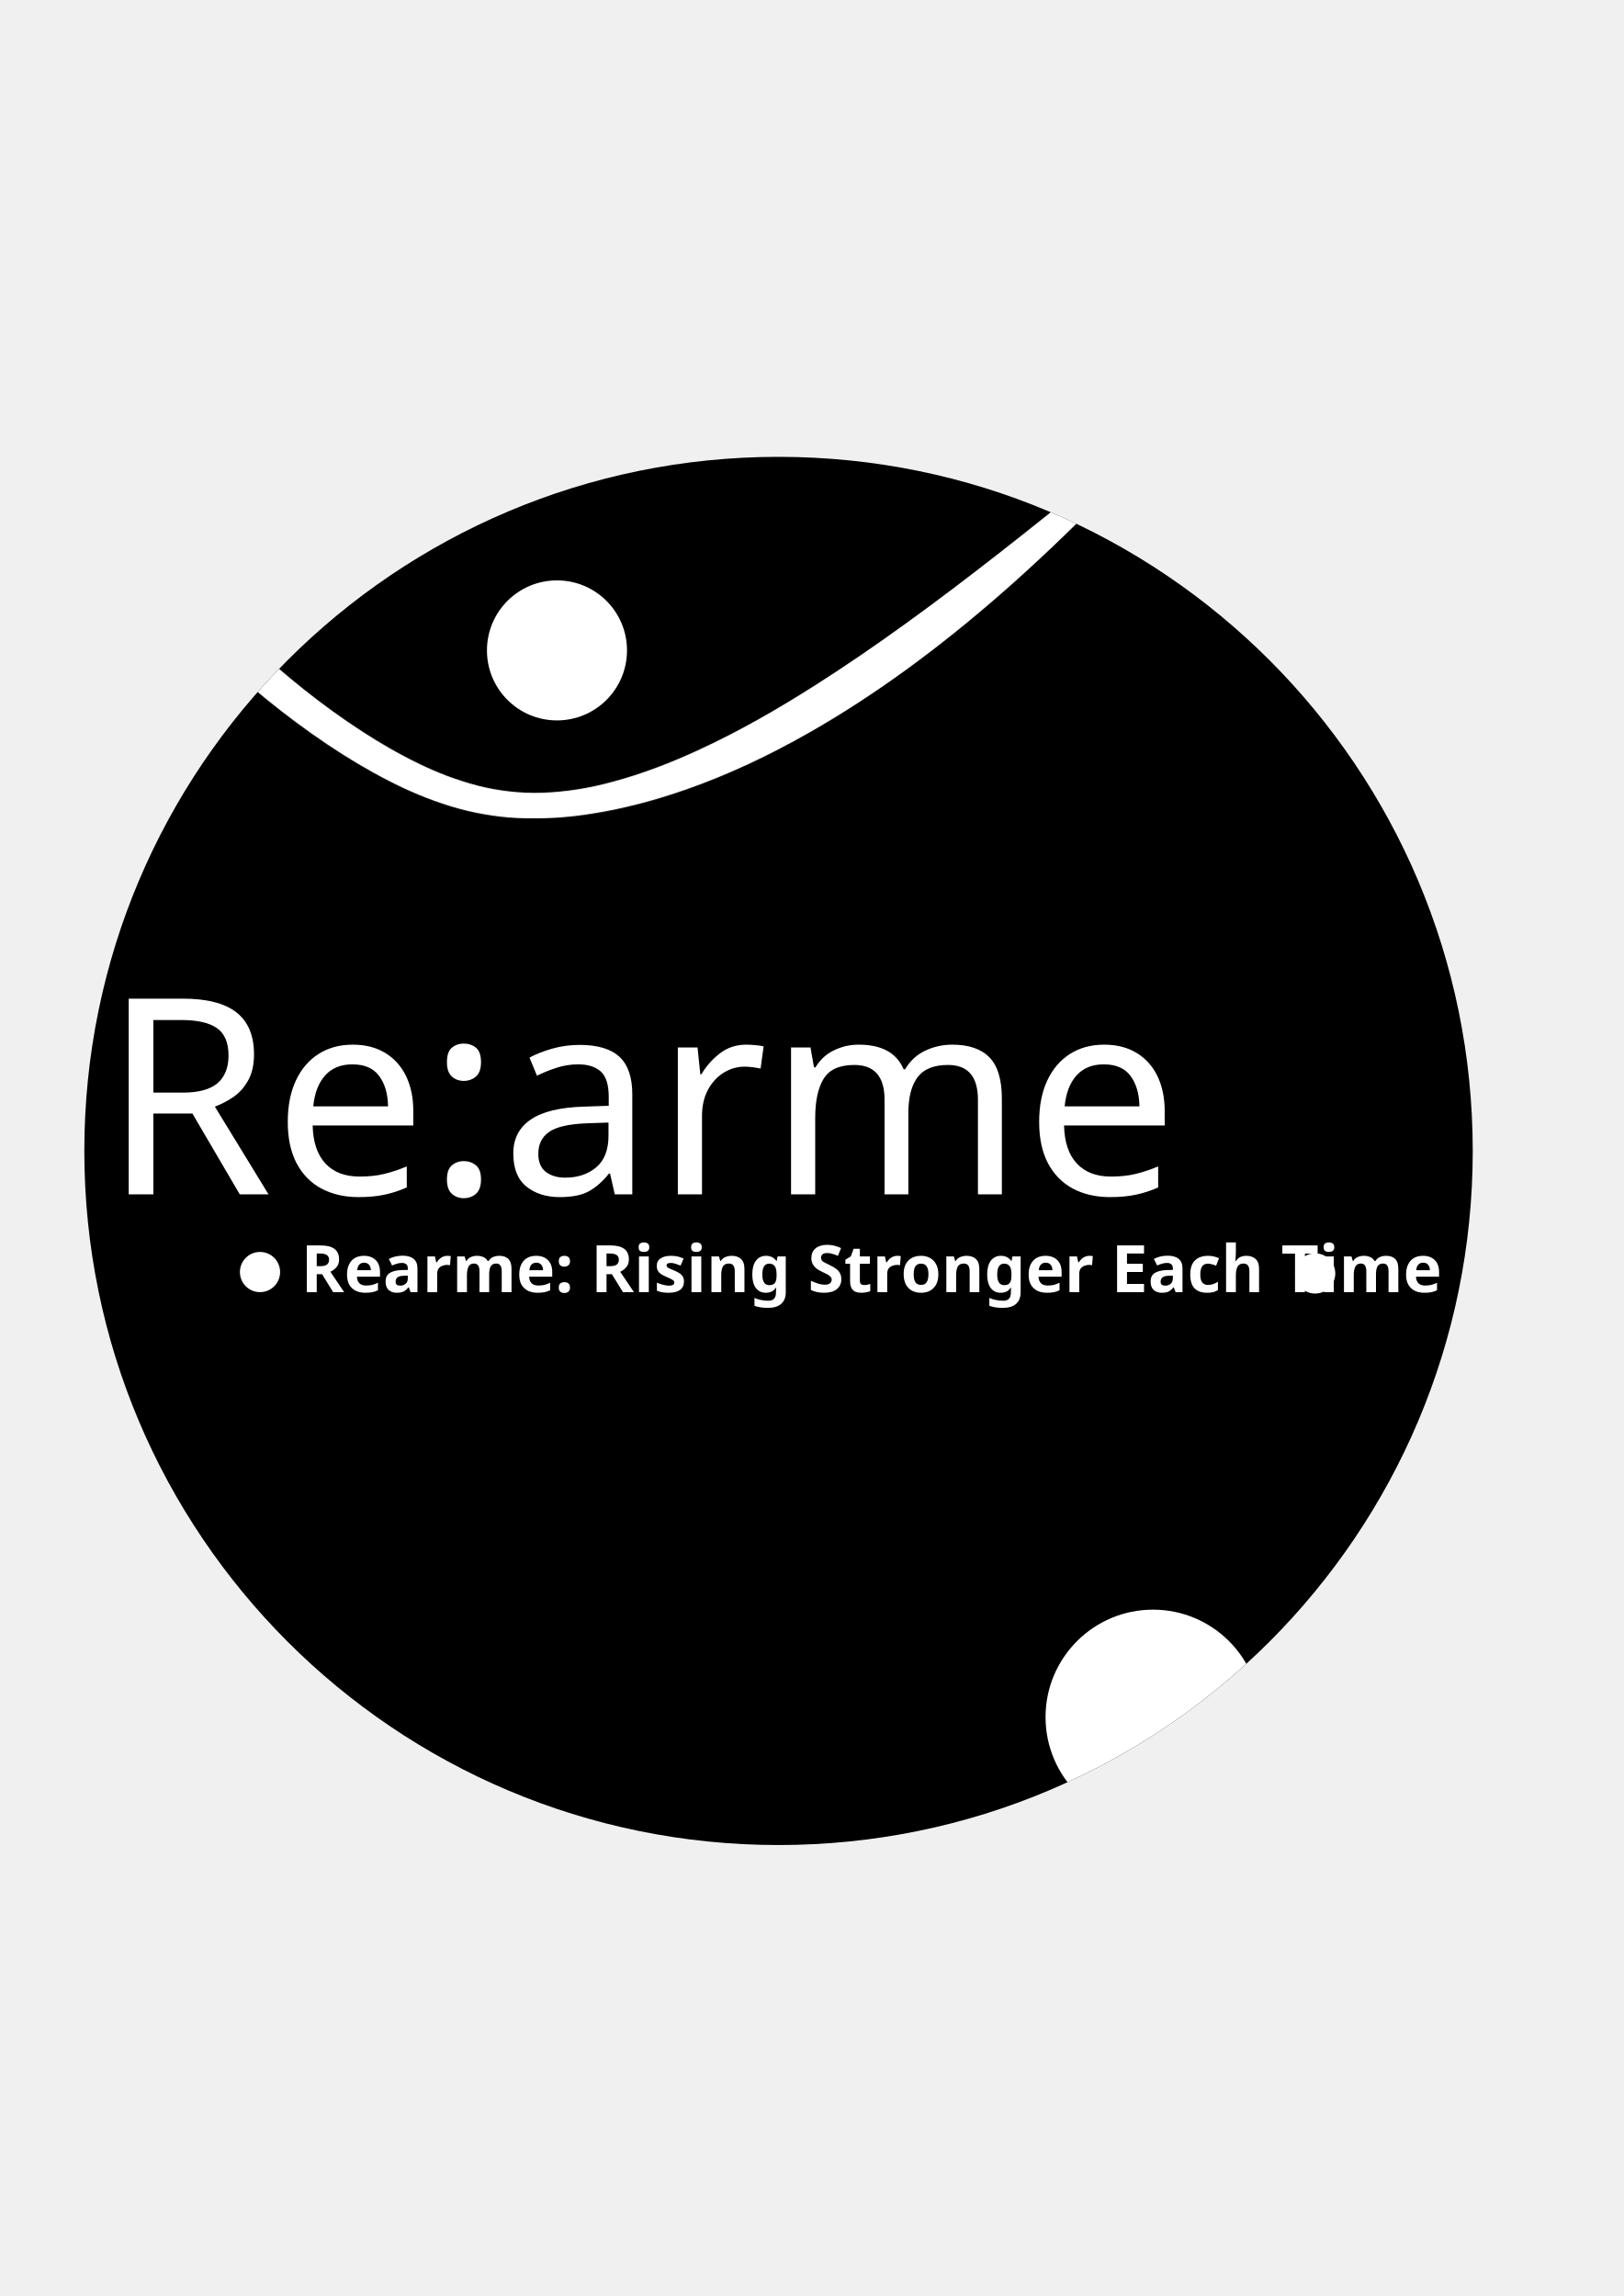
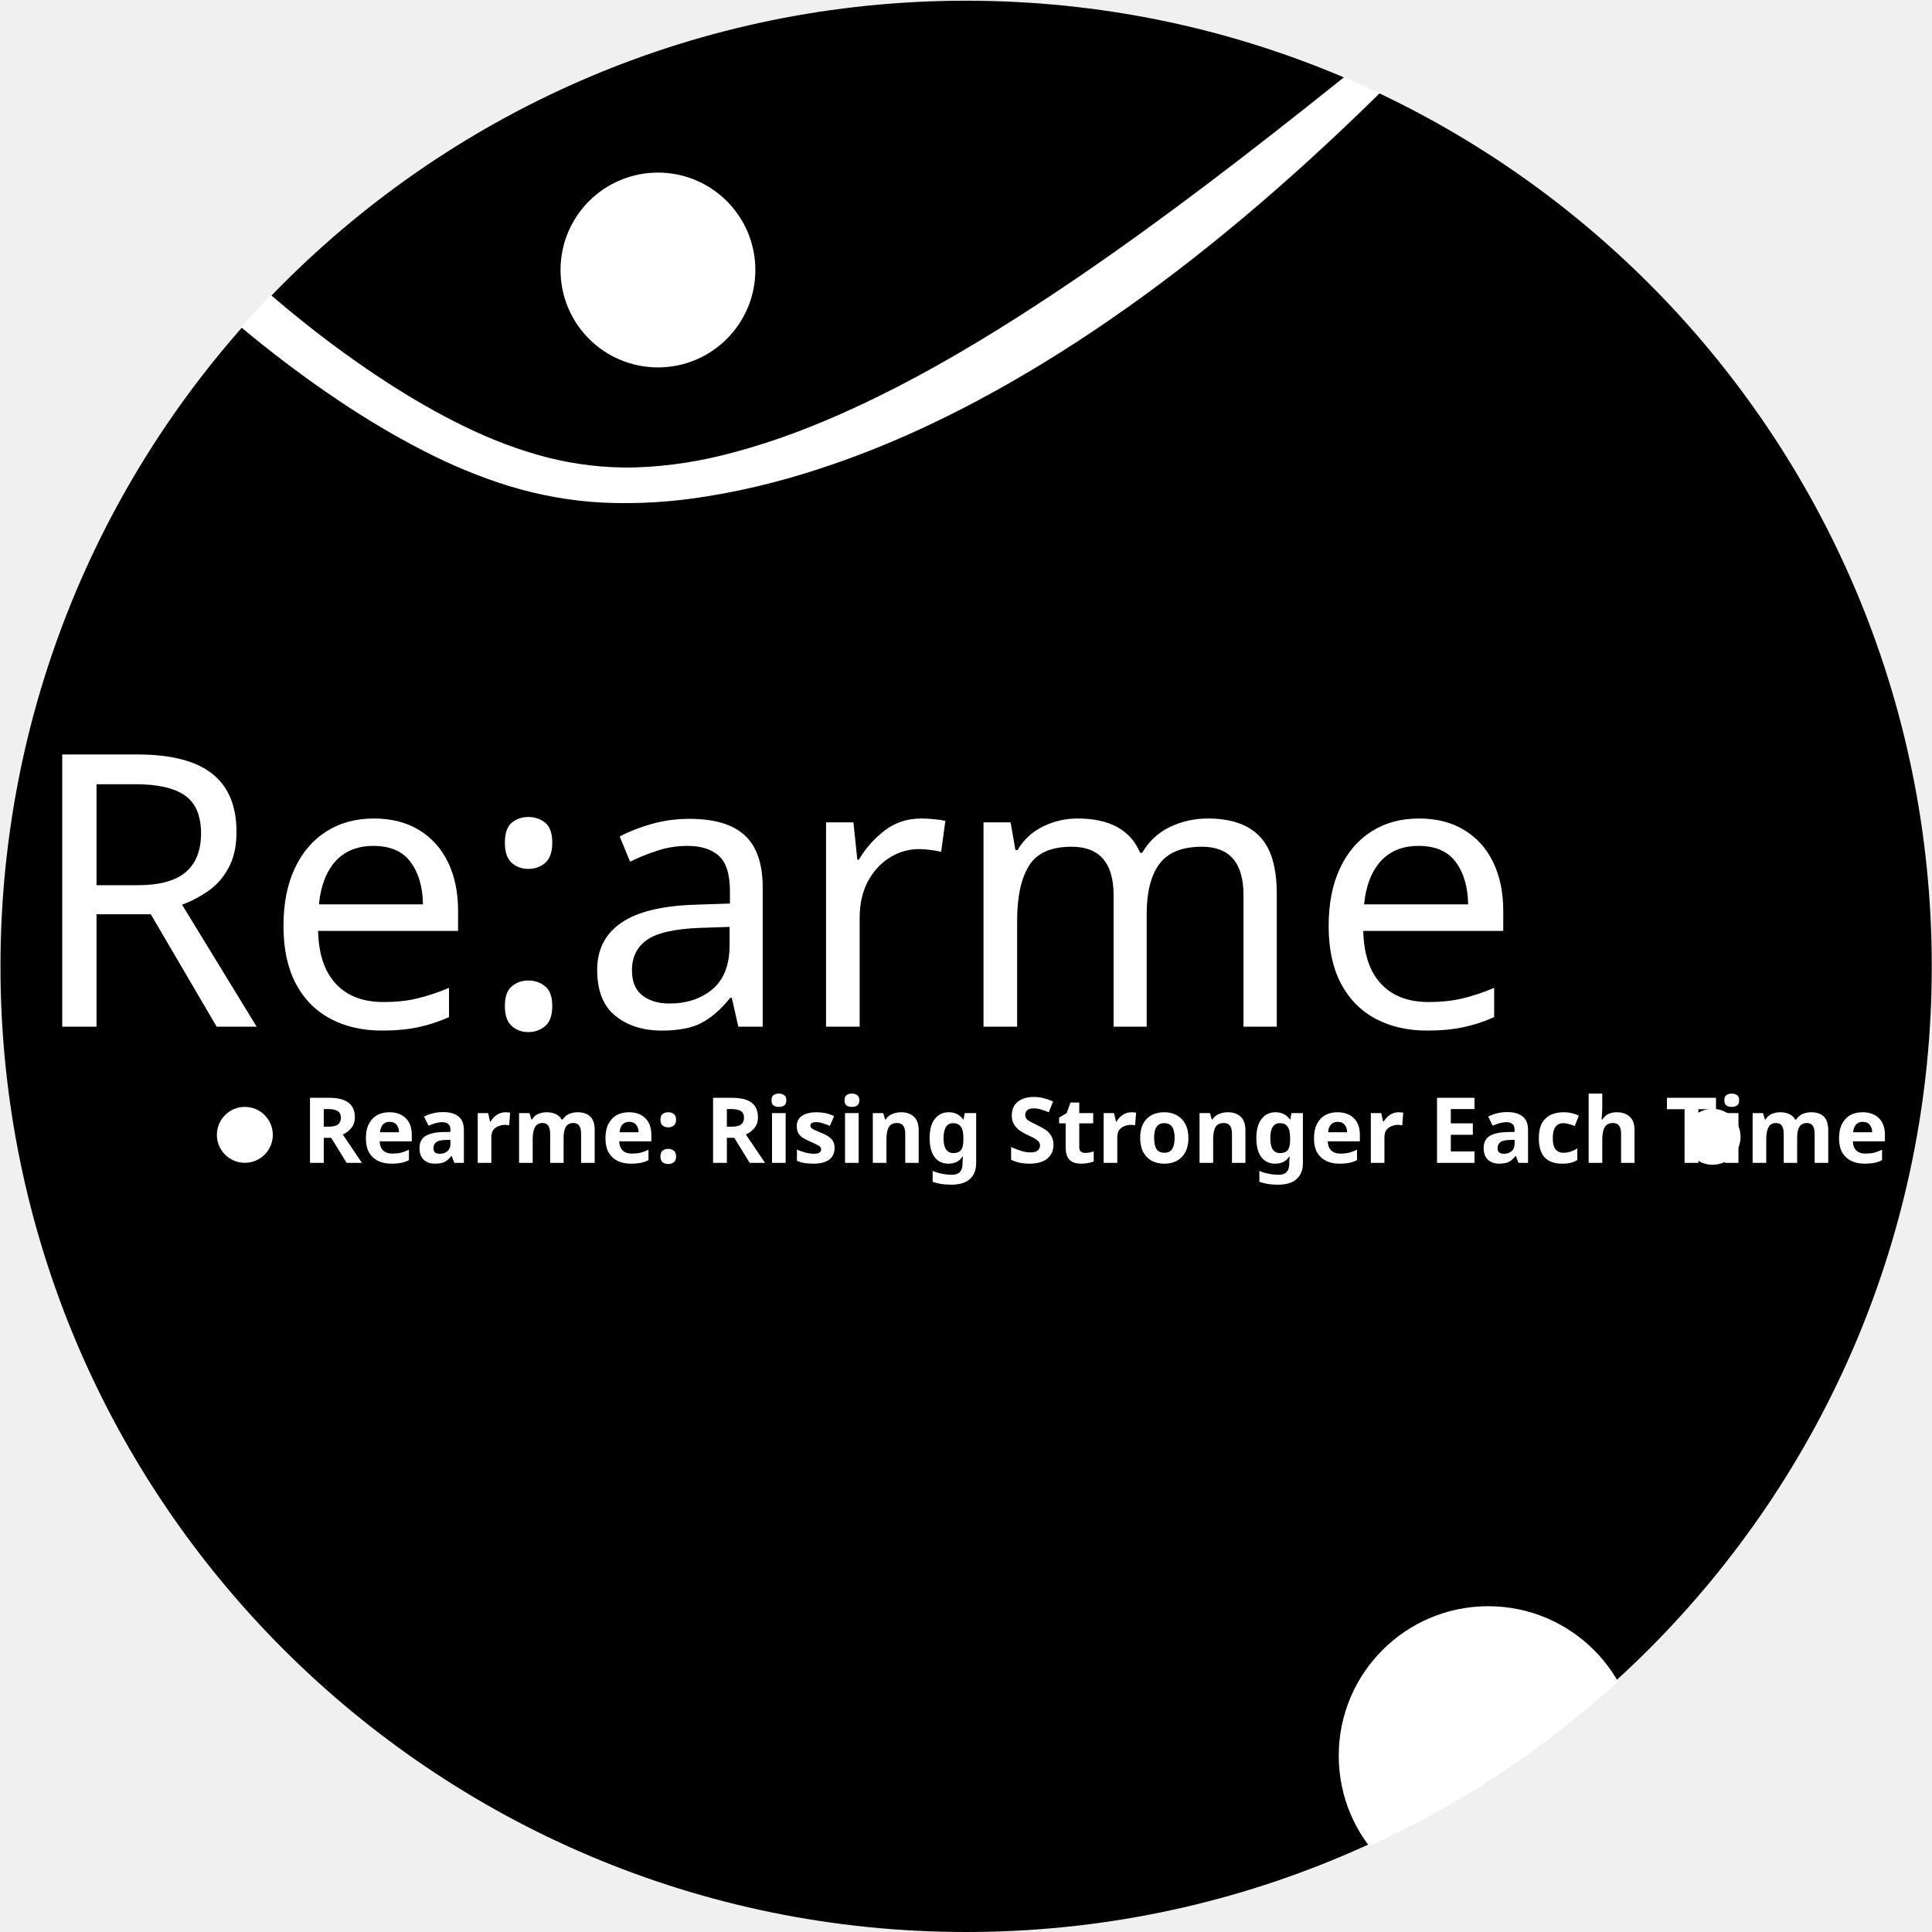
- <svg xmlns="http://www.w3.org/2000/svg" width="210mm" height="297mm" viewBox="0 0 210 297" version="1.1" id="svg1">
+ <svg xmlns="http://www.w3.org/2000/svg" width="179.614mm" height="179.637mm" viewBox="0 0 179.614 179.637" version="1.1" id="svg1">
  <defs id="defs1">
    <pattern patternUnits="userSpaceOnUse" width="589.724" height="261.574" patternTransform="translate(-2.47741,138.6009)" preserveAspectRatio="xMidYMid" id="pattern2">
      <path style="fill:#ffffff;stroke-width:0.265" d="m 23.376,98.113 c 1.039,2.223 2.072,4.325 3.164,6.386 1.175,2.21 2.408,4.354 3.72,6.431 3.103,4.905 6.691,9.691 10.638,14.181 0,0 3e-6,0 3e-6,0 4.416,5.042 9.439,9.968 14.959,14.581 5.18,4.336 11.075,8.633 17.604,12.465 2.834,1.666 5.887,3.282 9.143,4.745 2.89,1.307 6.026,2.475 9.368,3.375 0,0 1.2e-5,1e-5 1.2e-5,1e-5 3.239,0.857 6.598,1.387 9.996,1.543 3.894,0.16 7.656,-0.067 11.305,-0.591 0,0 1e-5,0 1e-5,0 4.819,-0.672 9.467,-1.758 14.077,-3.174 0,0 1e-5,-1e-5 1e-5,-1e-5 6.273,-1.921 12.47,-4.464 18.729,-7.601 19.104,-9.561 38.41,-24.49 58.793,-45.047 -21.784,15.515 -39.888,28.755 -57.999,38.85 -5.871,3.276 -11.61,6.143 -17.46,8.512 0,0 -1e-5,0 -1e-5,0 -4.297,1.746 -8.627,3.214 -13.172,4.279 0,0 -1e-5,0 -1e-5,0 -3.439,0.82 -7.01,1.342 -10.731,1.441 -3.246,0.069 -6.463,-0.267 -9.55,-0.958 -2e-6,0 -4e-6,0 -6e-6,0 -3.182,-0.726 -6.149,-1.745 -8.856,-2.904 -3.048,-1.296 -5.888,-2.748 -8.507,-4.241 -6.001,-3.414 -11.501,-7.31 -16.41,-11.324 -5.246,-4.284 -10.316,-9.12 -15.185,-14.663 0,0 -6e-6,-10e-6 -6e-6,-10e-6 -4.363,-4.951 -8.771,-10.766 -13.203,-17.617 -1.87,-2.895 -3.756,-6.033 -5.666,-9.421 -1.07,-1.904 -2.151,-3.897 -3.251,-5.994 -0.825,1.16 -1.358,3.378 -1.505,6.742 z" id="path2" transform="matrix(3.249275,0,0,3.710281,-75.95666,-339.0132)" />
    </pattern>
    <clipPath clipPathUnits="userSpaceOnUse" id="clipPath13">
      <circle style="fill:#000000;stroke-width:1" id="circle13" cx="380.564" cy="562.698" r="339.344" />
    </clipPath>
    <clipPath clipPathUnits="userSpaceOnUse" id="clipPath14">
      <circle style="fill:#000000;stroke-width:0.265" id="circle14" cx="100.691" cy="148.88" r="89.785" />
    </clipPath>
  </defs>
-   <g id="layer1">
+   <g id="layer1" transform="translate(-10.86122,-59.02838)">
    <circle style="fill:#000000;stroke-width:0.265" id="path1" cx="100.691" cy="148.88" r="89.785" />
  </g>
-   <g id="layer2">
+   <g id="layer2" transform="translate(-10.86122,-59.02838)">
    <text xml:space="preserve" style="font-style:normal;font-variant:normal;font-weight:normal;font-stretch:normal;font-size:35.454px;font-family:FRIZON;-inkscape-font-specification:'FRIZON, Normal';font-variant-ligatures:normal;font-variant-caps:normal;font-variant-numeric:normal;font-variant-east-asian:normal;display:inline;fill:#ffffff;stroke-width:0.554" x="15.467" y="154.49" id="text2">
      <tspan id="tspan2" x="15.467" y="154.49" style="font-style:normal;font-variant:normal;font-weight:normal;font-stretch:normal;font-size:35.454px;font-family:FRIZON;-inkscape-font-specification:'FRIZON, Normal';font-variant-ligatures:normal;font-variant-caps:normal;font-variant-numeric:normal;font-variant-east-asian:normal;stroke-width:0.554" dx="-2.257 0.538 1.351 -0.096 -0.179 -0.254 0.634">Re:arme</tspan>
    </text>
  </g>
-   <g id="layer3">
-     <circle style="fill:#ffffff;stroke-width:0.265" id="path12" cx="149.124" cy="222.116" r="13.899" clip-path="url(#clipPath14)" />
+   <g id="layer3" transform="translate(-10.86122,-59.02838)">
+     <circle style="fill:#ffffff;stroke-width:0.265" id="path12" cx="149.124" cy="222.116" r="13.899" clip-path="url(#clipPath14)" transform="translate(0.1120894,0.1569252)" />
  </g>
-   <g id="layer4">
+   <g id="layer4" transform="translate(-10.86122,-59.02838)">
    <text xml:space="preserve" style="font-size:35.454px;font-family:FRIZON;-inkscape-font-specification:'FRIZON, Normal';fill:#ffffff;stroke-width:0.265" x="38.917" y="167.148" id="text1">
      <tspan id="tspan1" style="font-style:normal;font-variant:normal;font-weight:bold;font-stretch:normal;font-size:8.467px;font-family:Dubai;-inkscape-font-specification:'Dubai, Bold';font-variant-ligatures:normal;font-variant-caps:normal;font-variant-numeric:normal;font-variant-east-asian:normal;stroke-width:0.265" x="38.917" y="167.148">Rearme: Rising Stronger Each Time</tspan>
    </text>
  </g>
-   <g id="layer6" style="display:inline">
-     <rect style="fill:url(#pattern2);stroke:none" transform="scale(0.2645833)" width="589.724" height="261.574" x="-2.477" y="138.601" id="rect2" clip-path="url(#clipPath13)" />
+   <g id="layer6" style="display:inline" transform="translate(-10.86122,-59.02838)">
+     <rect style="fill:url(#pattern2);stroke:none" transform="matrix(0.2645833,0,0,0.2645833,-0.04483576,-0.06725365)" width="589.724" height="261.574" x="-2.477" y="138.601" id="rect2" clip-path="url(#clipPath13)" />
  </g>
-   <g id="layer5" style="display:inline">
+   <g id="layer5" style="display:inline" transform="translate(-10.86122,-59.02838)">
    <circle style="display:inline;fill:#ffffff;stroke-width:0.265" id="path3" cx="33.627" cy="164.547" r="2.6" />
    <circle style="display:inline;fill:#ffffff;stroke-width:0.265" id="path3-8" cx="170.097" cy="164.728" r="2.6" />
  </g>
-   <g id="layer7" style="display:inline">
+   <g id="layer7" style="display:inline" transform="translate(-10.86122,-59.02838)">
    <circle style="display:inline;fill:#ffffff;stroke-width:0.921" id="path3-5" cx="72.036" cy="84.133" r="9.057" />
  </g>
</svg>
